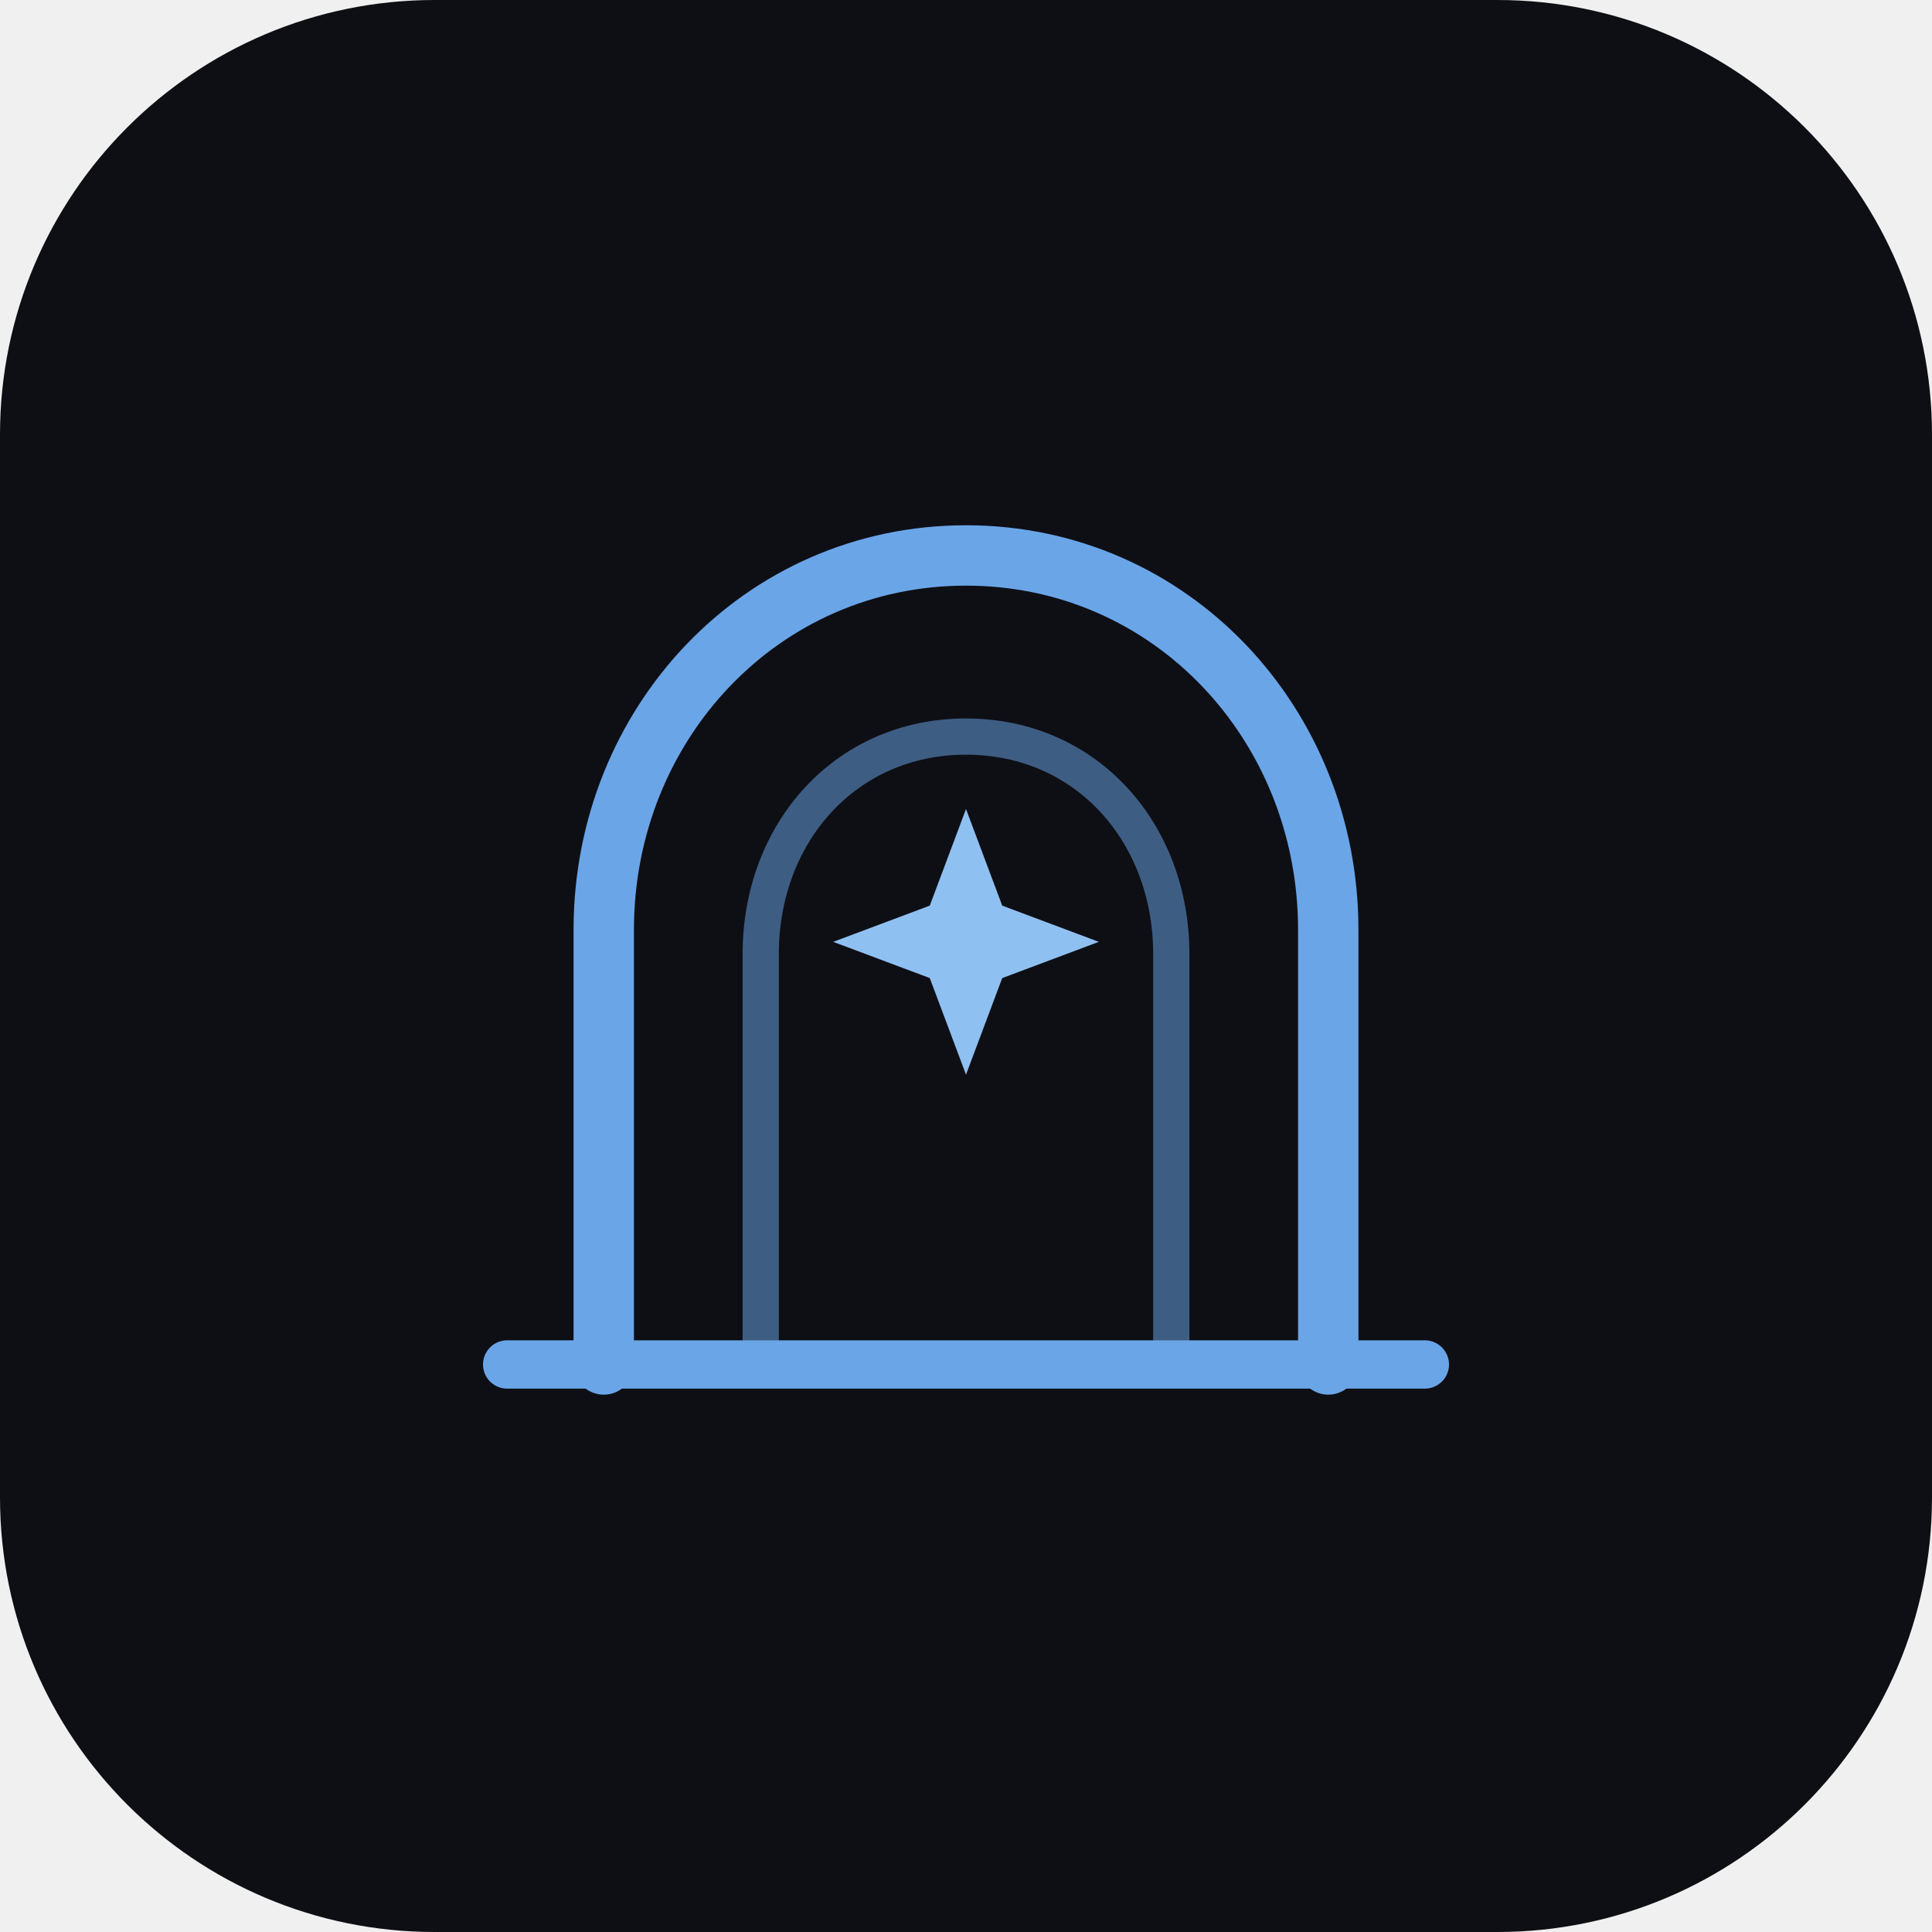
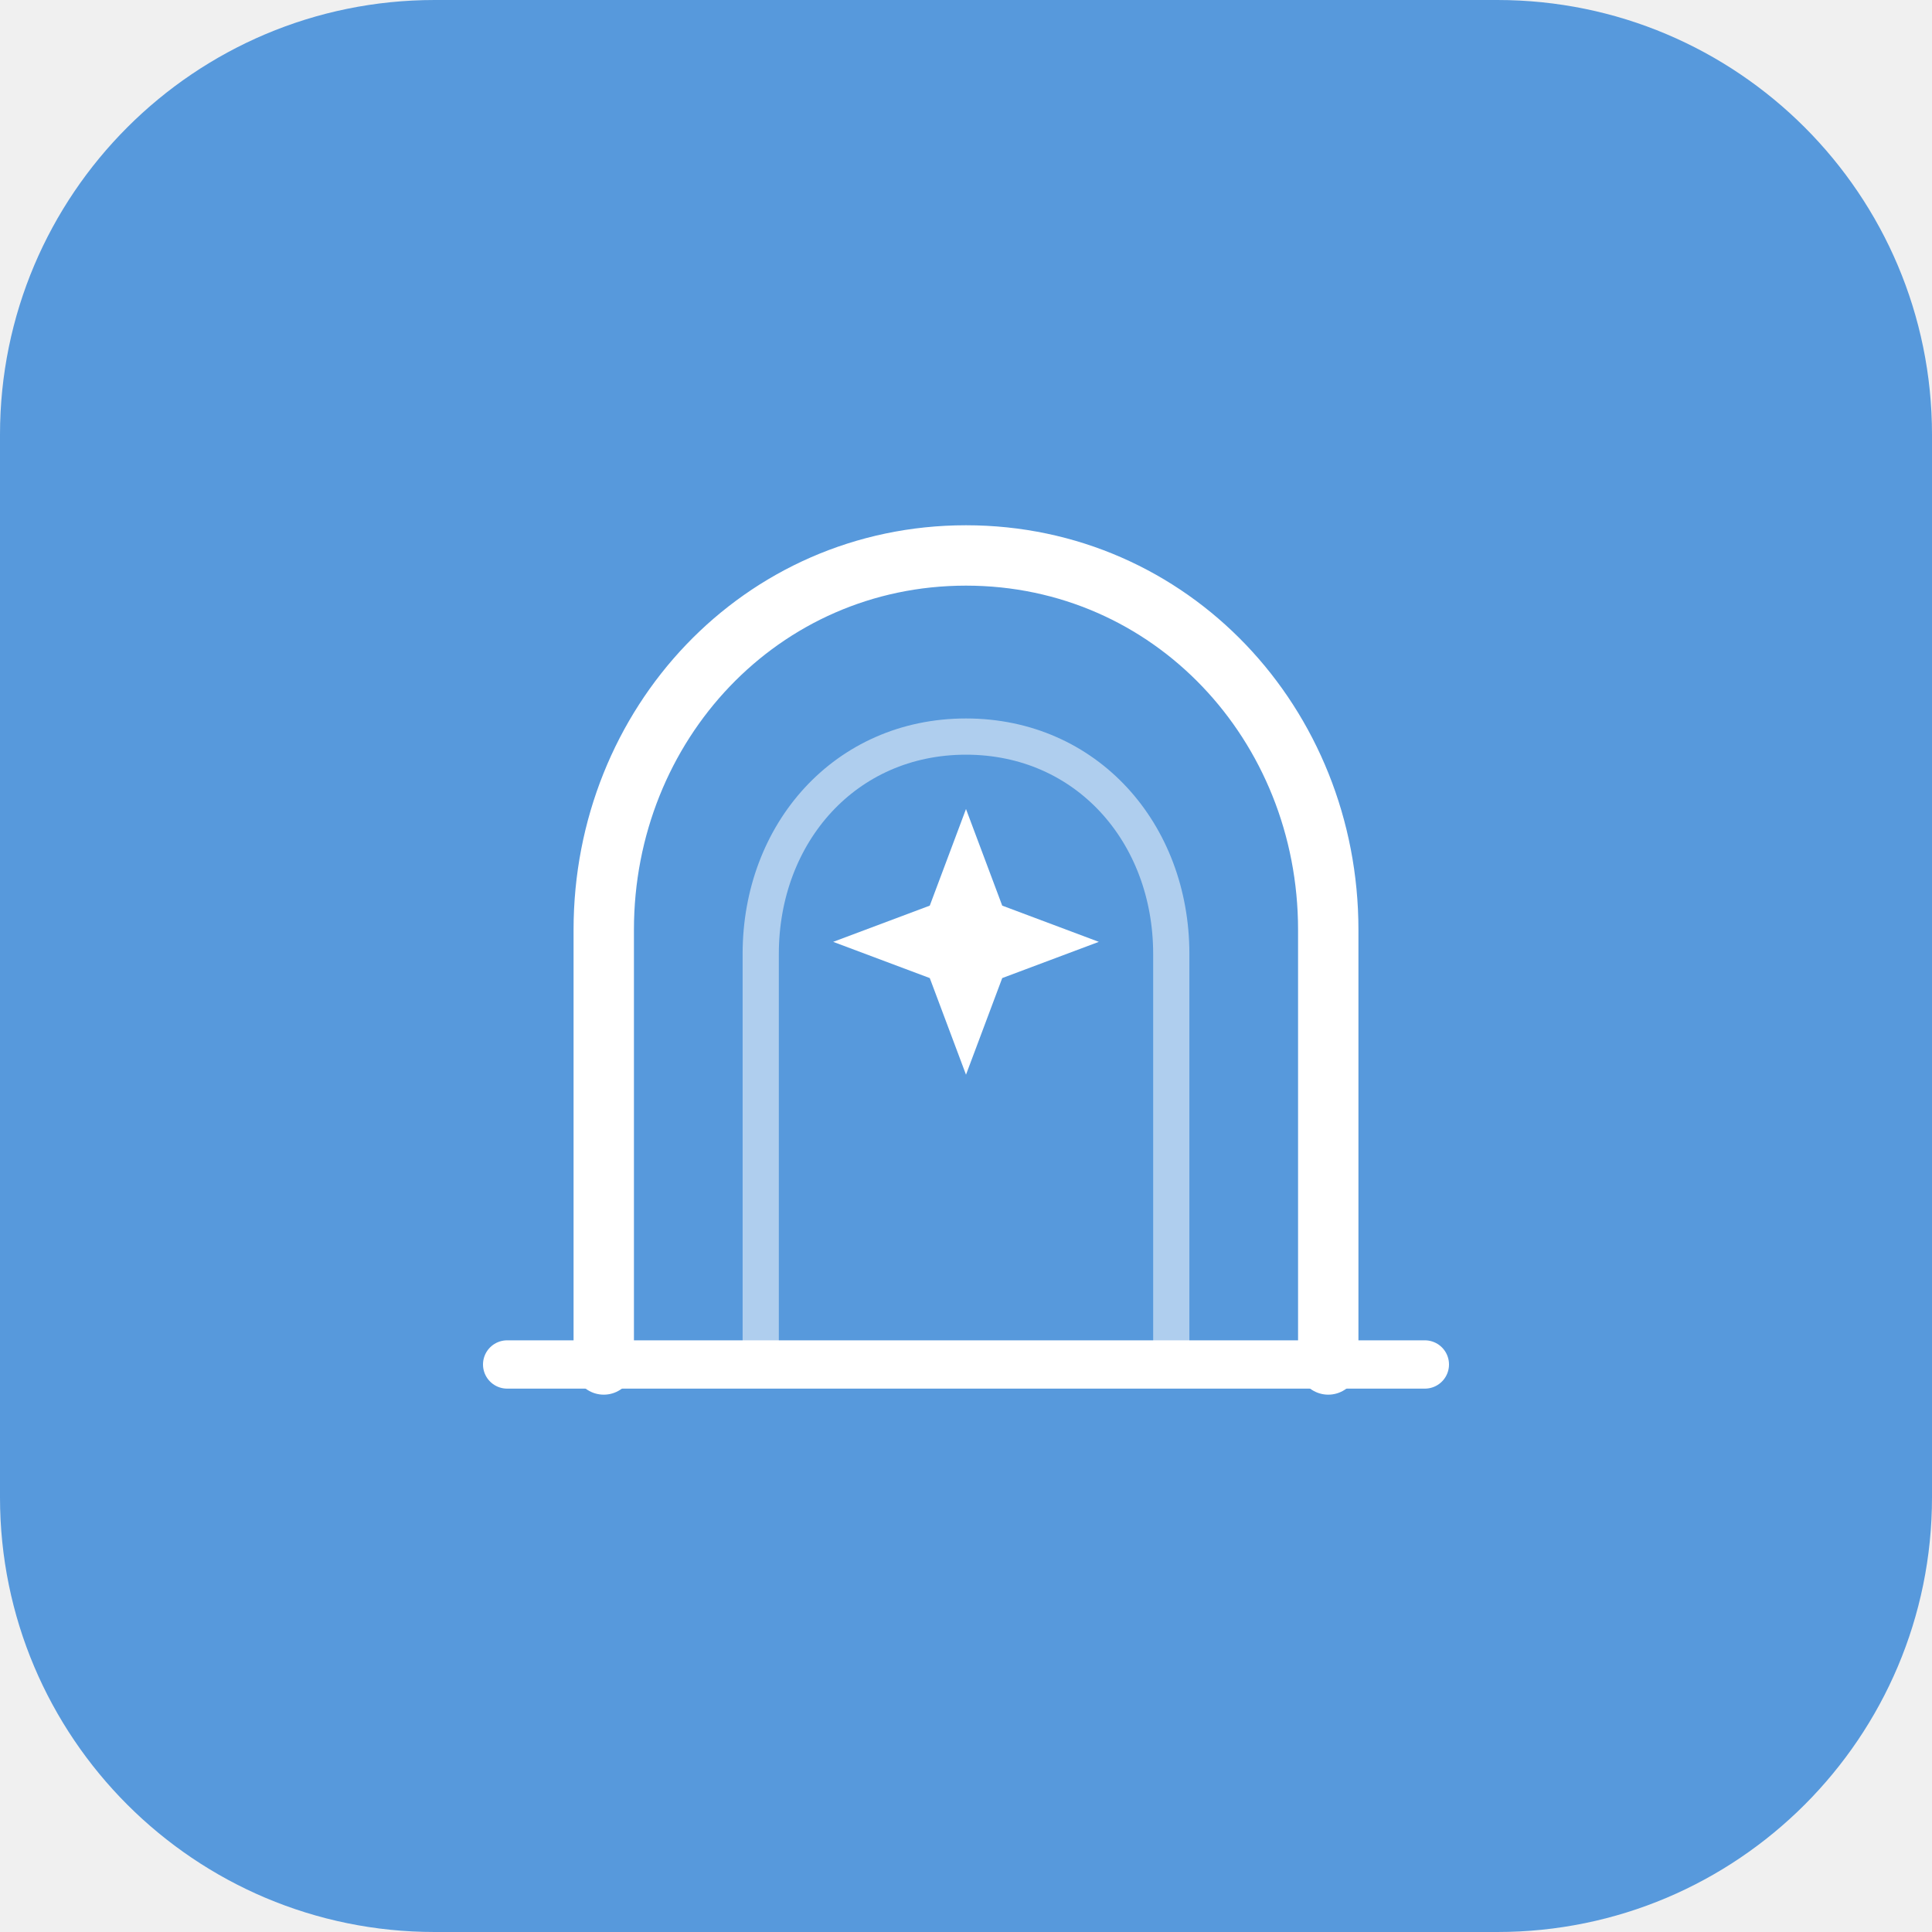
<svg xmlns="http://www.w3.org/2000/svg" viewBox="0 0 160 160" role="img" aria-label="星径">
-   <rect width="160" height="160" rx="36" fill="#0e0f15" />
-   <path d="M50 113V77c0-17 13-31 30-31s30 14 30 31v36" stroke="#6aa5e8" stroke-width="5" stroke-linecap="round" fill="none" />
-   <path d="M63 113V79c0-10 7-18 17-18s17 8 17 18v34" stroke="#6aa5e8" stroke-opacity=".52" stroke-width="3" stroke-linecap="round" fill="none" />
-   <path d="m80 67 3 8 8 3-8 3-3 8-3-8-8-3 8-3Z" fill="#8fc0f2" />
-   <path d="M42 113h76" stroke="#6aa5e8" stroke-width="4" stroke-linecap="round" />
+   <rect width="160" height="160" rx="36" fill="#5799dc" />
+   <path d="M50 113V77c0-17 13-31 30-31s30 14 30 31v36" stroke="#ffffff" stroke-width="5" stroke-linecap="round" fill="none" />
+   <path d="M63 113V79c0-10 7-18 17-18s17 8 17 18v34" stroke="#ffffff" stroke-opacity=".52" stroke-width="3" stroke-linecap="round" fill="none" />
+   <path d="m80 67 3 8 8 3-8 3-3 8-3-8-8-3 8-3Z" fill="#ffffff" />
+   <path d="M42 113h76" stroke="#ffffff" stroke-width="4" stroke-linecap="round" />
</svg>
